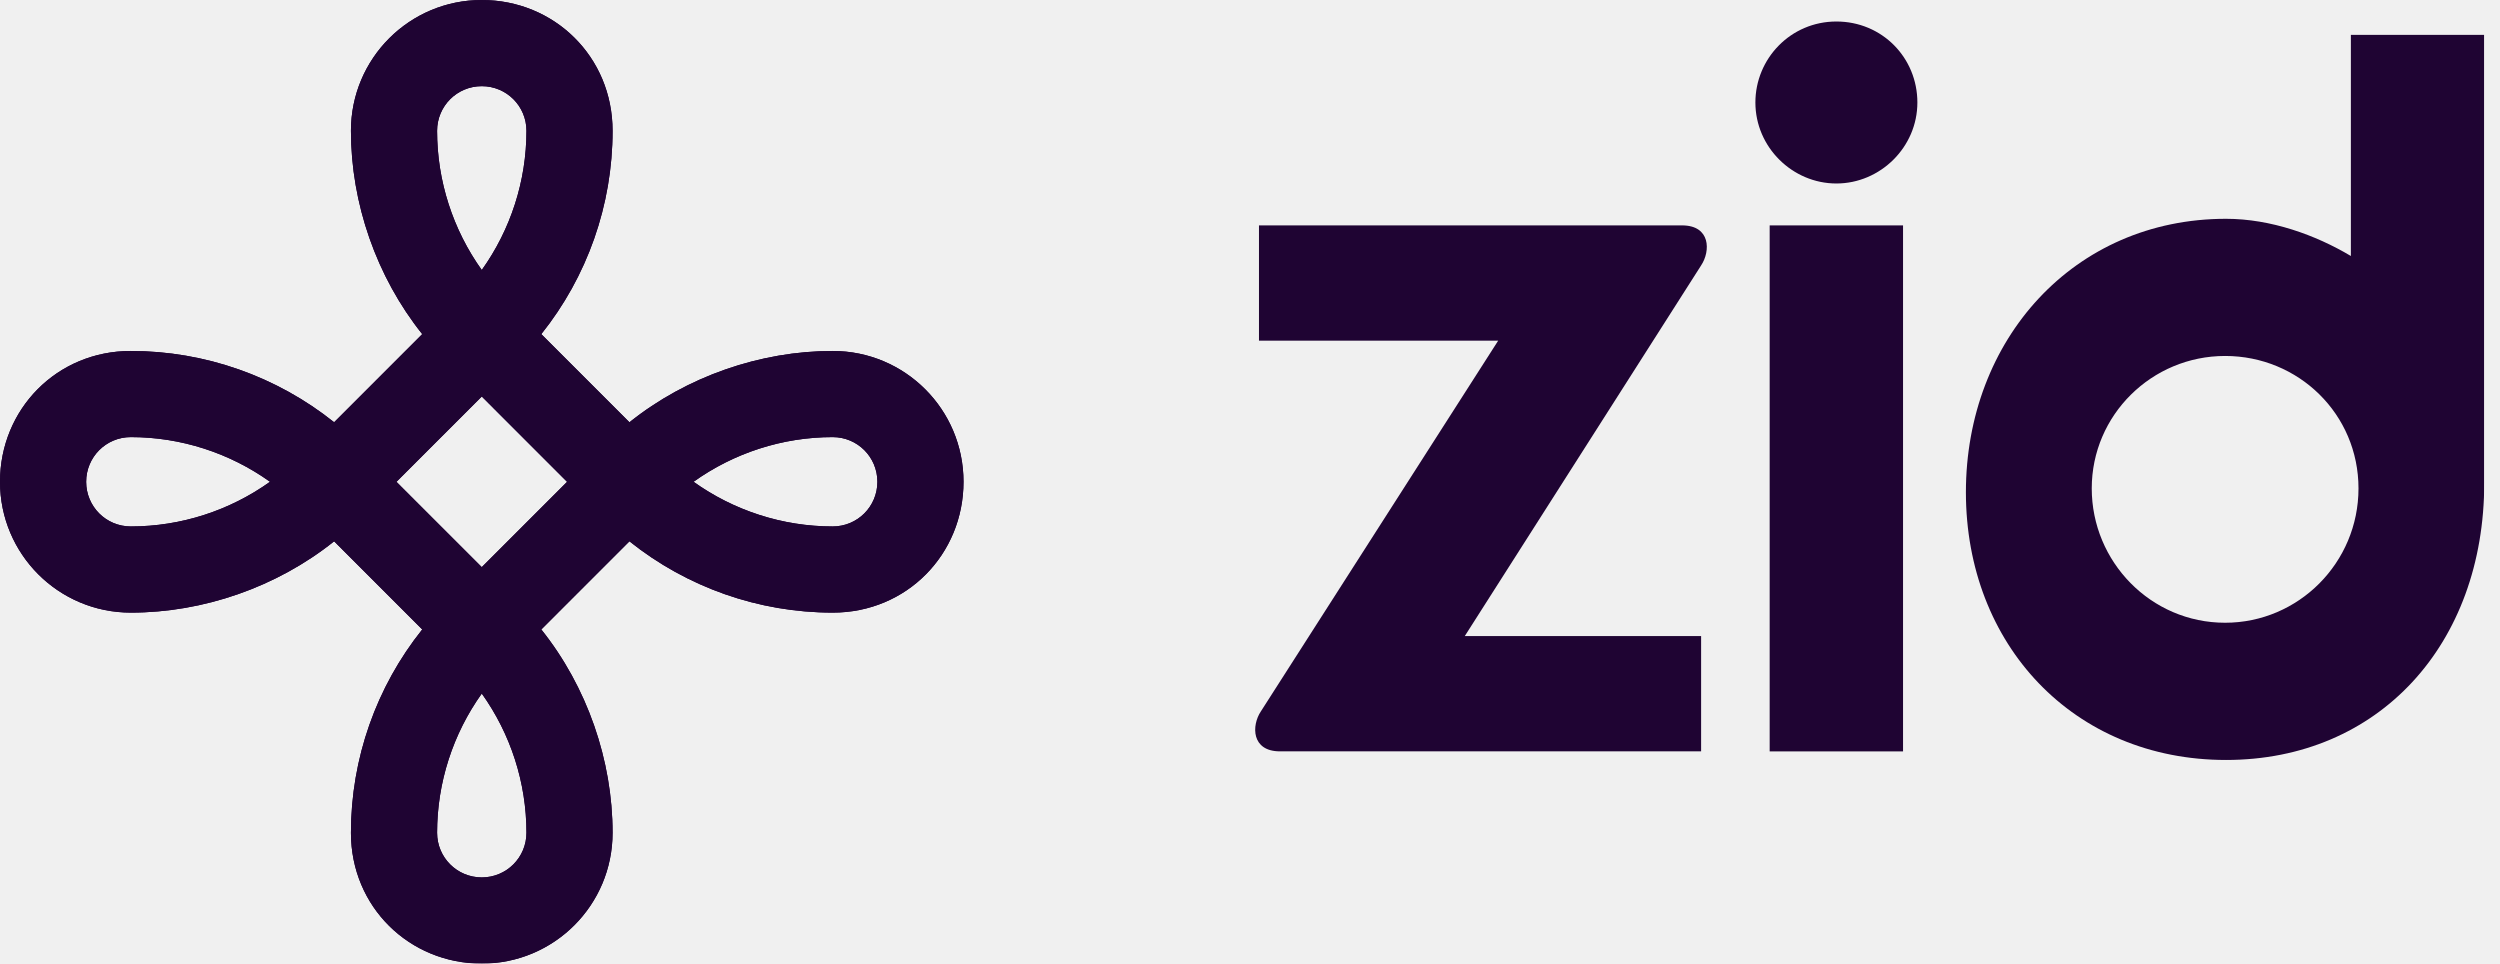
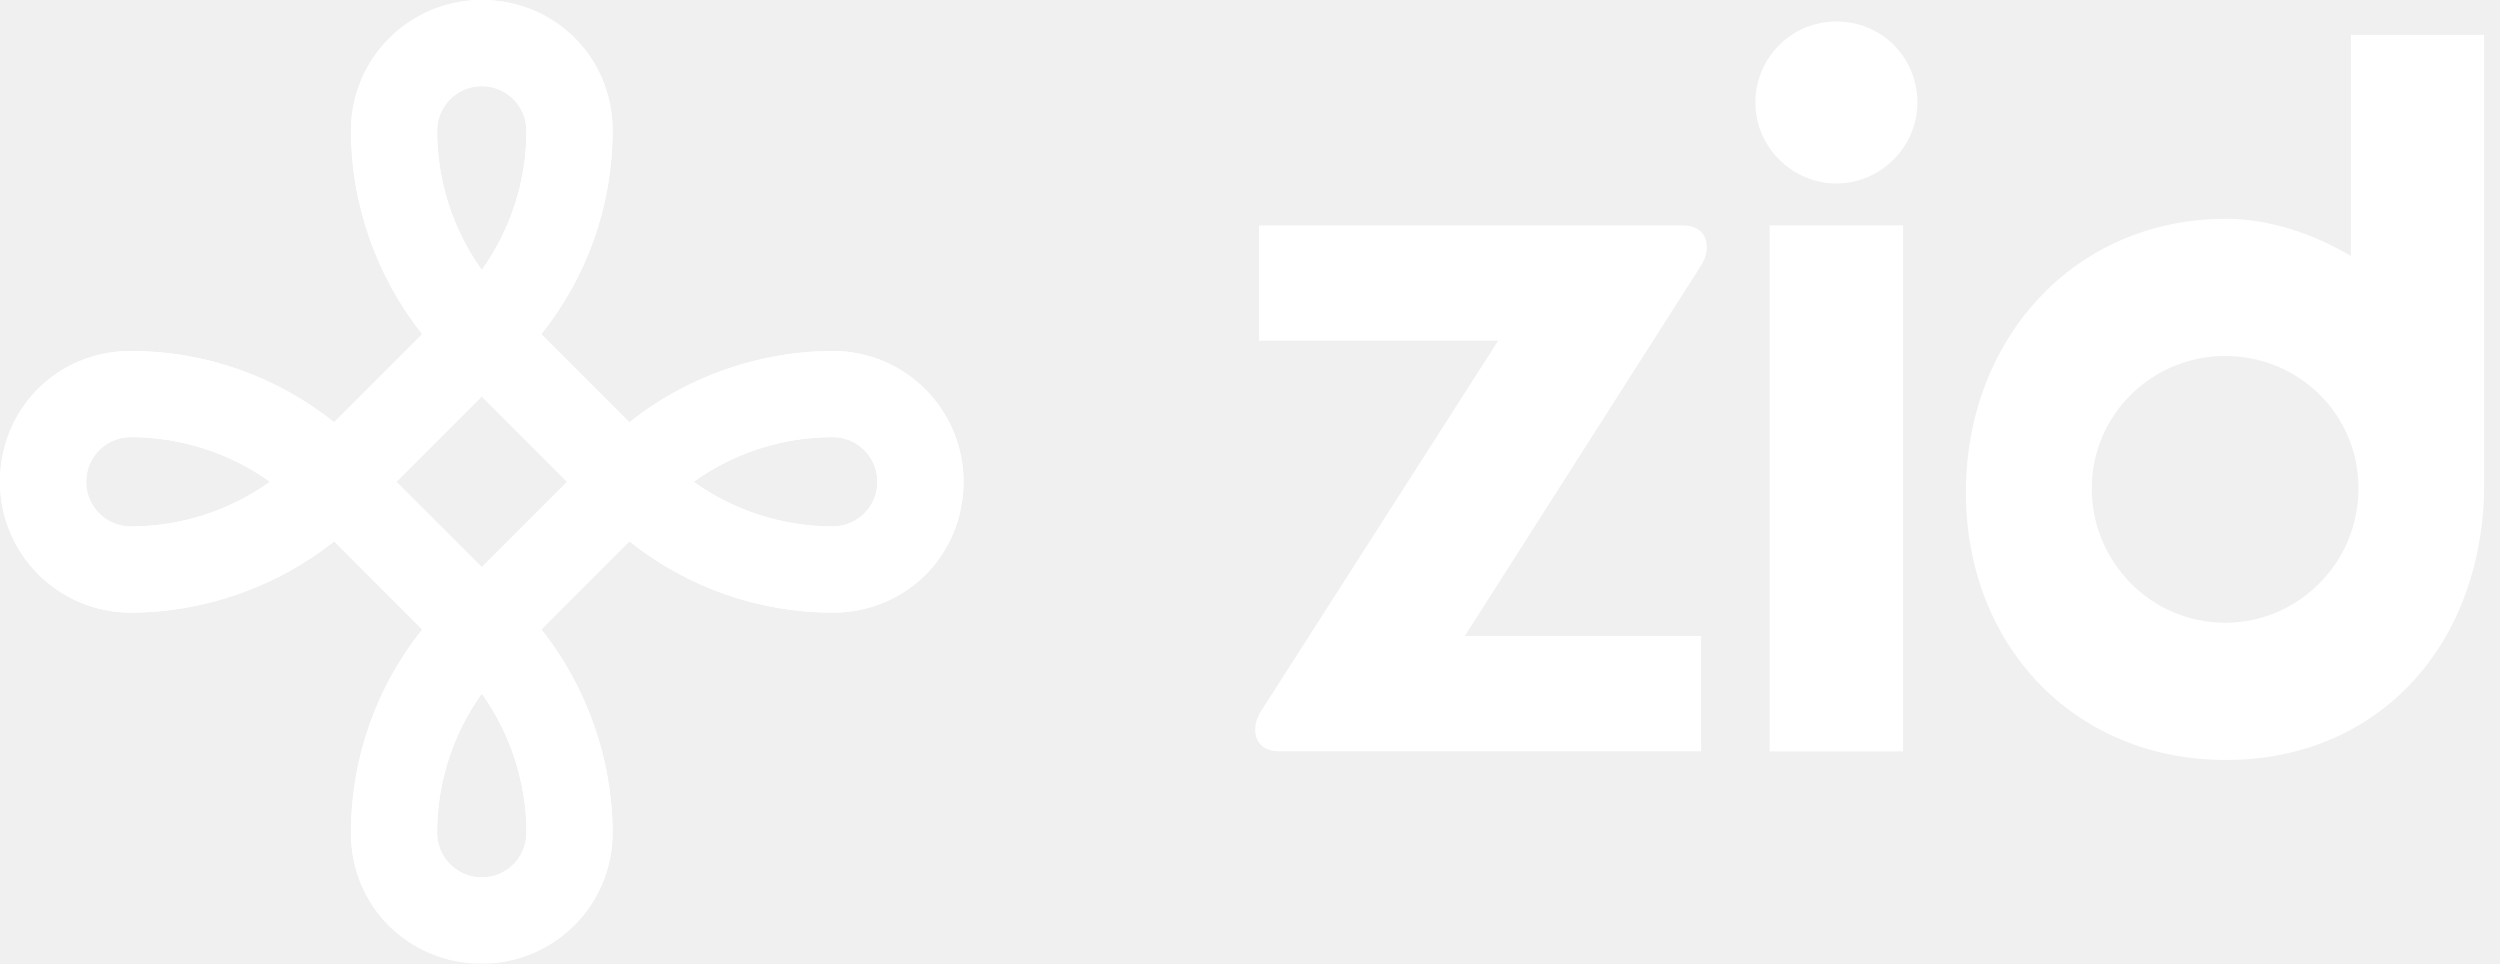
<svg xmlns="http://www.w3.org/2000/svg" width="83" height="32" viewBox="0 0 83 32" fill="none">
  <mask id="mask0_213_1382" style="mask-type:luminance" maskUnits="userSpaceOnUse" x="0" y="0" width="83" height="32">
    <path d="M82.477 0H0V31.992H82.477V0Z" fill="white" />
  </mask>
  <g mask="url(#mask0_213_1382)">
-     <path d="M41.798 11.311V7.483H55.844C56.794 7.483 56.794 8.336 56.477 8.812L48.631 21.117H56.477V24.945H42.494C41.545 24.945 41.545 24.09 41.862 23.616L49.739 11.311H41.798Z" fill="#1F0433" />
-     <path d="M58.279 3.403C58.279 1.948 59.449 0.714 60.968 0.714C62.486 0.714 63.657 1.916 63.657 3.403C63.657 4.89 62.422 6.092 60.968 6.092C59.513 6.092 58.279 4.89 58.279 3.403ZM63.181 24.947H58.753V7.484H63.181V24.947Z" fill="#1F0433" />
-     <path d="M78.049 8.496V1.157H82.477V16.025C82.477 21.403 78.966 25.231 73.904 25.231C68.842 25.231 65.268 21.403 65.268 16.342C65.268 11.281 68.843 7.264 73.904 7.264C75.391 7.264 76.877 7.801 78.047 8.498L78.049 8.496ZM73.874 20.675C76.31 20.675 78.302 18.683 78.302 16.215C78.302 13.747 76.31 11.818 73.874 11.818C71.439 11.818 69.446 13.779 69.446 16.215C69.446 18.65 71.407 20.675 73.874 20.675Z" fill="#1F0433" />
-     <path fill-rule="evenodd" clip-rule="evenodd" d="M15.995 2.861C15.173 2.861 14.512 3.521 14.512 4.344C14.512 6.01 15.038 7.625 15.995 8.964C16.952 7.625 17.478 6.009 17.478 4.344C17.478 3.521 16.817 2.861 15.995 2.861ZM17.971 11.093C19.495 9.187 20.338 6.807 20.338 4.344C20.338 1.88 18.398 0 15.995 0C13.592 0 11.651 1.942 11.651 4.344C11.651 6.745 12.496 9.188 14.018 11.093L11.093 14.019C9.186 12.495 6.807 11.652 4.343 11.652C1.88 11.652 0 13.594 0 15.995C0 18.397 1.942 20.339 4.343 20.339C6.745 20.339 9.188 19.495 11.093 17.972L14.018 20.898C12.494 22.804 11.651 25.183 11.651 27.647C11.651 30.111 13.593 31.991 15.995 31.991C18.396 31.991 20.338 30.049 20.338 27.647C20.338 25.246 19.494 22.803 17.971 20.898L20.897 17.972C22.803 19.496 25.182 20.339 27.646 20.339C30.11 20.339 31.989 18.397 31.989 15.995C31.989 13.594 30.047 11.652 27.646 11.652C25.245 11.652 22.802 12.496 20.897 14.019L17.971 11.093ZM15.995 13.164L13.162 15.997L15.995 18.829L18.827 15.997L15.995 13.164ZM23.026 15.995C24.365 16.952 25.981 17.478 27.646 17.478C28.468 17.478 29.129 16.818 29.129 15.995C29.129 15.173 28.468 14.512 27.646 14.512C25.979 14.512 24.365 15.038 23.026 15.995ZM15.995 23.026C15.038 24.366 14.512 25.982 14.512 27.647C14.512 28.469 15.173 29.13 15.995 29.13C16.817 29.13 17.478 28.469 17.478 27.647C17.478 25.98 16.952 24.366 15.995 23.026ZM8.964 15.995C7.625 15.038 6.009 14.512 4.343 14.512C3.521 14.512 2.861 15.173 2.861 15.995C2.861 16.818 3.521 17.478 4.343 17.478C6.01 17.478 7.625 16.952 8.964 15.995Z" fill="#1F0433" />
-     <path fill-rule="evenodd" clip-rule="evenodd" d="M15.995 2.861C15.173 2.861 14.512 3.521 14.512 4.344C14.512 6.01 15.038 7.625 15.995 8.964C16.952 7.625 17.478 6.009 17.478 4.344C17.478 3.521 16.817 2.861 15.995 2.861ZM17.971 11.093C19.495 9.187 20.338 6.807 20.338 4.344C20.338 1.88 18.398 0 15.995 0C13.592 0 11.651 1.942 11.651 4.344C11.651 6.745 12.496 9.188 14.018 11.093L11.093 14.019C9.186 12.495 6.807 11.652 4.343 11.652C1.88 11.652 0 13.594 0 15.995C0 18.397 1.942 20.339 4.343 20.339C6.745 20.339 9.188 19.495 11.093 17.972L14.018 20.898C12.494 22.804 11.651 25.183 11.651 27.647C11.651 30.111 13.593 31.991 15.995 31.991C18.396 31.991 20.338 30.049 20.338 27.647C20.338 25.246 19.494 22.803 17.971 20.898L20.897 17.972C22.803 19.496 25.182 20.339 27.646 20.339C30.11 20.339 31.989 18.397 31.989 15.995C31.989 13.594 30.047 11.652 27.646 11.652C25.245 11.652 22.802 12.496 20.897 14.019L17.971 11.093ZM15.995 13.164L13.162 15.997L15.995 18.829L18.827 15.997L15.995 13.164ZM23.026 15.995C24.365 16.952 25.981 17.478 27.646 17.478C28.468 17.478 29.129 16.818 29.129 15.995C29.129 15.173 28.468 14.512 27.646 14.512C25.979 14.512 24.365 15.038 23.026 15.995ZM15.995 23.026C15.038 24.366 14.512 25.982 14.512 27.647C14.512 28.469 15.173 29.13 15.995 29.13C16.817 29.13 17.478 28.469 17.478 27.647C17.478 25.98 16.952 24.366 15.995 23.026ZM8.964 15.995C7.625 15.038 6.009 14.512 4.343 14.512C3.521 14.512 2.861 15.173 2.861 15.995C2.861 16.818 3.521 17.478 4.343 17.478C6.01 17.478 7.625 16.952 8.964 15.995Z" fill="#1F0433" />
+     <path d="M41.798 11.311V7.483H55.844C56.794 7.483 56.794 8.336 56.477 8.812L48.631 21.117H56.477V24.945H42.494C41.545 24.945 41.545 24.09 41.862 23.616L49.739 11.311H41.798Z" fill="#ffffff" />
+     <path d="M58.279 3.403C58.279 1.948 59.449 0.714 60.968 0.714C62.486 0.714 63.657 1.916 63.657 3.403C63.657 4.89 62.422 6.092 60.968 6.092C59.513 6.092 58.279 4.89 58.279 3.403ZM63.181 24.947H58.753V7.484H63.181V24.947Z" fill="#ffffff" />
+     <path d="M78.049 8.496V1.157H82.477V16.025C82.477 21.403 78.966 25.231 73.904 25.231C68.842 25.231 65.268 21.403 65.268 16.342C65.268 11.281 68.843 7.264 73.904 7.264C75.391 7.264 76.877 7.801 78.047 8.498L78.049 8.496ZM73.874 20.675C76.31 20.675 78.302 18.683 78.302 16.215C78.302 13.747 76.31 11.818 73.874 11.818C71.439 11.818 69.446 13.779 69.446 16.215C69.446 18.65 71.407 20.675 73.874 20.675Z" fill="#ffffff" />
+     <path fill-rule="evenodd" clip-rule="evenodd" d="M15.995 2.861C15.173 2.861 14.512 3.521 14.512 4.344C14.512 6.01 15.038 7.625 15.995 8.964C16.952 7.625 17.478 6.009 17.478 4.344C17.478 3.521 16.817 2.861 15.995 2.861ZM17.971 11.093C19.495 9.187 20.338 6.807 20.338 4.344C20.338 1.88 18.398 0 15.995 0C13.592 0 11.651 1.942 11.651 4.344C11.651 6.745 12.496 9.188 14.018 11.093L11.093 14.019C9.186 12.495 6.807 11.652 4.343 11.652C1.88 11.652 0 13.594 0 15.995C0 18.397 1.942 20.339 4.343 20.339C6.745 20.339 9.188 19.495 11.093 17.972L14.018 20.898C12.494 22.804 11.651 25.183 11.651 27.647C11.651 30.111 13.593 31.991 15.995 31.991C18.396 31.991 20.338 30.049 20.338 27.647C20.338 25.246 19.494 22.803 17.971 20.898L20.897 17.972C22.803 19.496 25.182 20.339 27.646 20.339C30.11 20.339 31.989 18.397 31.989 15.995C31.989 13.594 30.047 11.652 27.646 11.652C25.245 11.652 22.802 12.496 20.897 14.019L17.971 11.093ZM15.995 13.164L13.162 15.997L15.995 18.829L18.827 15.997L15.995 13.164ZM23.026 15.995C24.365 16.952 25.981 17.478 27.646 17.478C28.468 17.478 29.129 16.818 29.129 15.995C29.129 15.173 28.468 14.512 27.646 14.512C25.979 14.512 24.365 15.038 23.026 15.995ZM15.995 23.026C15.038 24.366 14.512 25.982 14.512 27.647C14.512 28.469 15.173 29.13 15.995 29.13C16.817 29.13 17.478 28.469 17.478 27.647C17.478 25.98 16.952 24.366 15.995 23.026ZM8.964 15.995C7.625 15.038 6.009 14.512 4.343 14.512C3.521 14.512 2.861 15.173 2.861 15.995C2.861 16.818 3.521 17.478 4.343 17.478C6.01 17.478 7.625 16.952 8.964 15.995Z" fill="#ffffff" />
+     <path fill-rule="evenodd" clip-rule="evenodd" d="M15.995 2.861C15.173 2.861 14.512 3.521 14.512 4.344C14.512 6.01 15.038 7.625 15.995 8.964C16.952 7.625 17.478 6.009 17.478 4.344C17.478 3.521 16.817 2.861 15.995 2.861ZM17.971 11.093C19.495 9.187 20.338 6.807 20.338 4.344C20.338 1.88 18.398 0 15.995 0C13.592 0 11.651 1.942 11.651 4.344C11.651 6.745 12.496 9.188 14.018 11.093L11.093 14.019C9.186 12.495 6.807 11.652 4.343 11.652C1.88 11.652 0 13.594 0 15.995C0 18.397 1.942 20.339 4.343 20.339C6.745 20.339 9.188 19.495 11.093 17.972L14.018 20.898C12.494 22.804 11.651 25.183 11.651 27.647C11.651 30.111 13.593 31.991 15.995 31.991C18.396 31.991 20.338 30.049 20.338 27.647C20.338 25.246 19.494 22.803 17.971 20.898L20.897 17.972C22.803 19.496 25.182 20.339 27.646 20.339C30.11 20.339 31.989 18.397 31.989 15.995C31.989 13.594 30.047 11.652 27.646 11.652C25.245 11.652 22.802 12.496 20.897 14.019L17.971 11.093ZM15.995 13.164L13.162 15.997L15.995 18.829L18.827 15.997L15.995 13.164ZM23.026 15.995C24.365 16.952 25.981 17.478 27.646 17.478C28.468 17.478 29.129 16.818 29.129 15.995C29.129 15.173 28.468 14.512 27.646 14.512C25.979 14.512 24.365 15.038 23.026 15.995ZM15.995 23.026C15.038 24.366 14.512 25.982 14.512 27.647C14.512 28.469 15.173 29.13 15.995 29.13C16.817 29.13 17.478 28.469 17.478 27.647C17.478 25.98 16.952 24.366 15.995 23.026ZM8.964 15.995C7.625 15.038 6.009 14.512 4.343 14.512C3.521 14.512 2.861 15.173 2.861 15.995C2.861 16.818 3.521 17.478 4.343 17.478C6.01 17.478 7.625 16.952 8.964 15.995Z" fill="#ffffff" />
  </g>
</svg>
